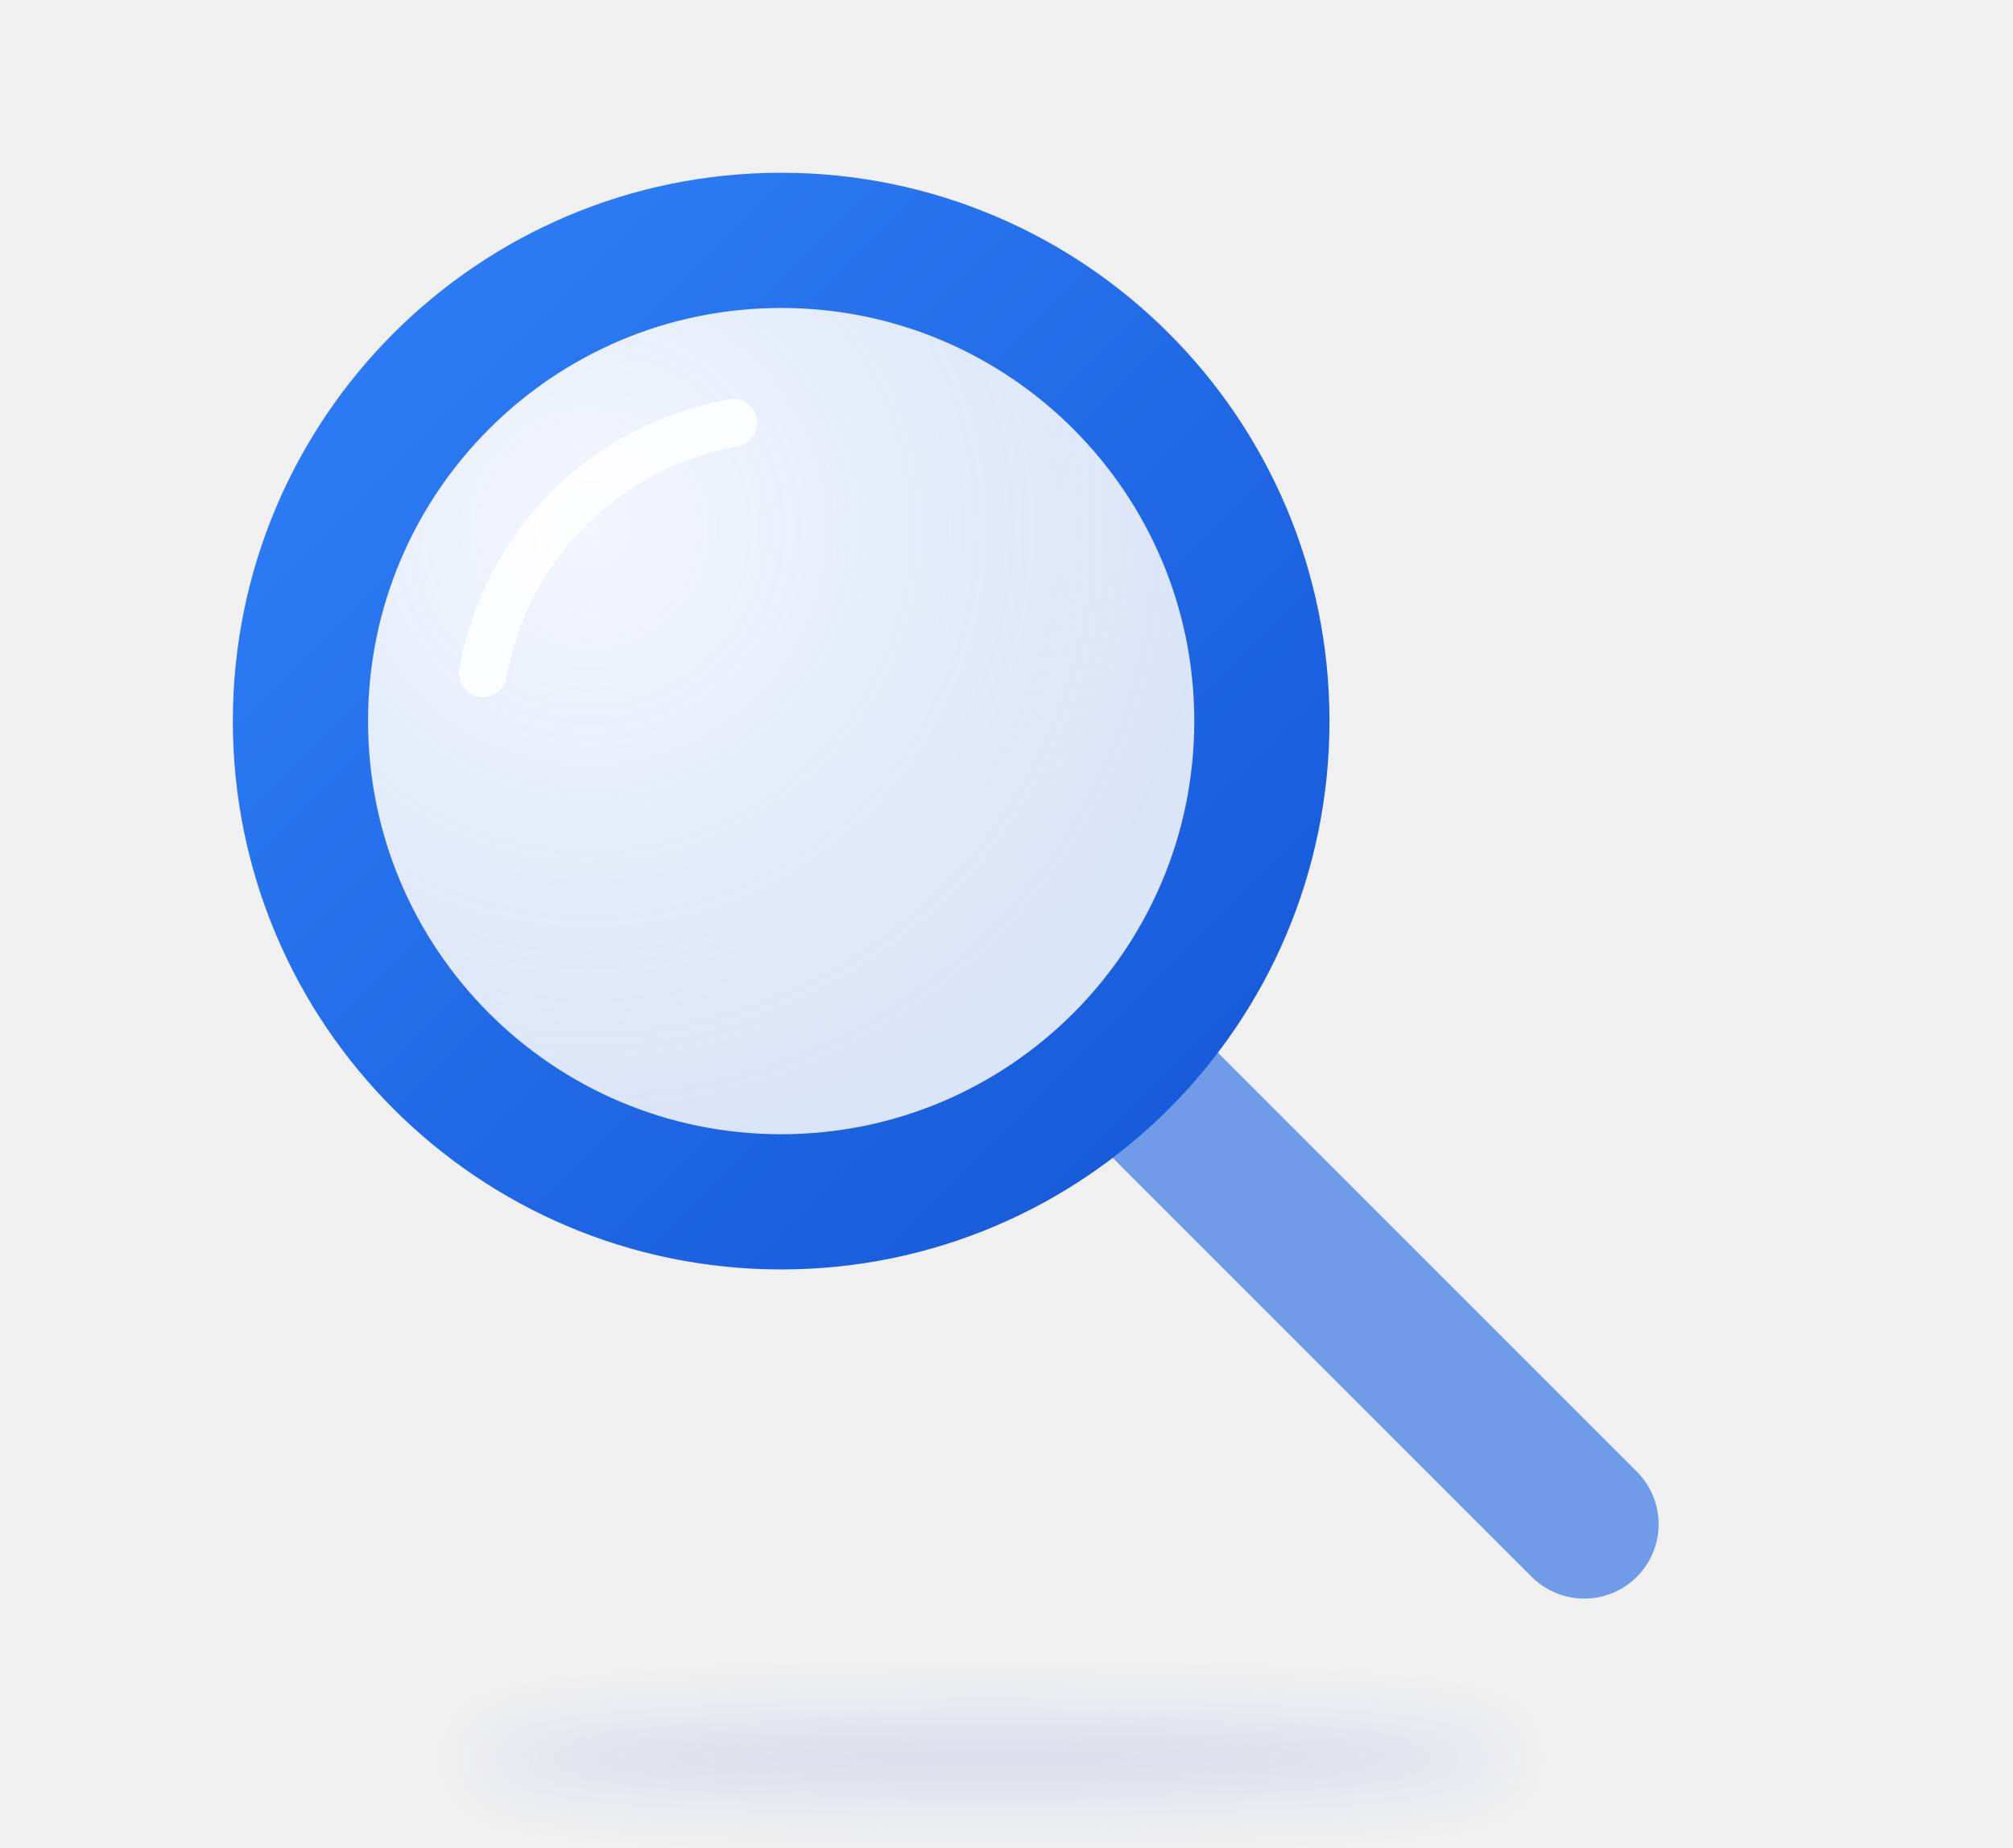
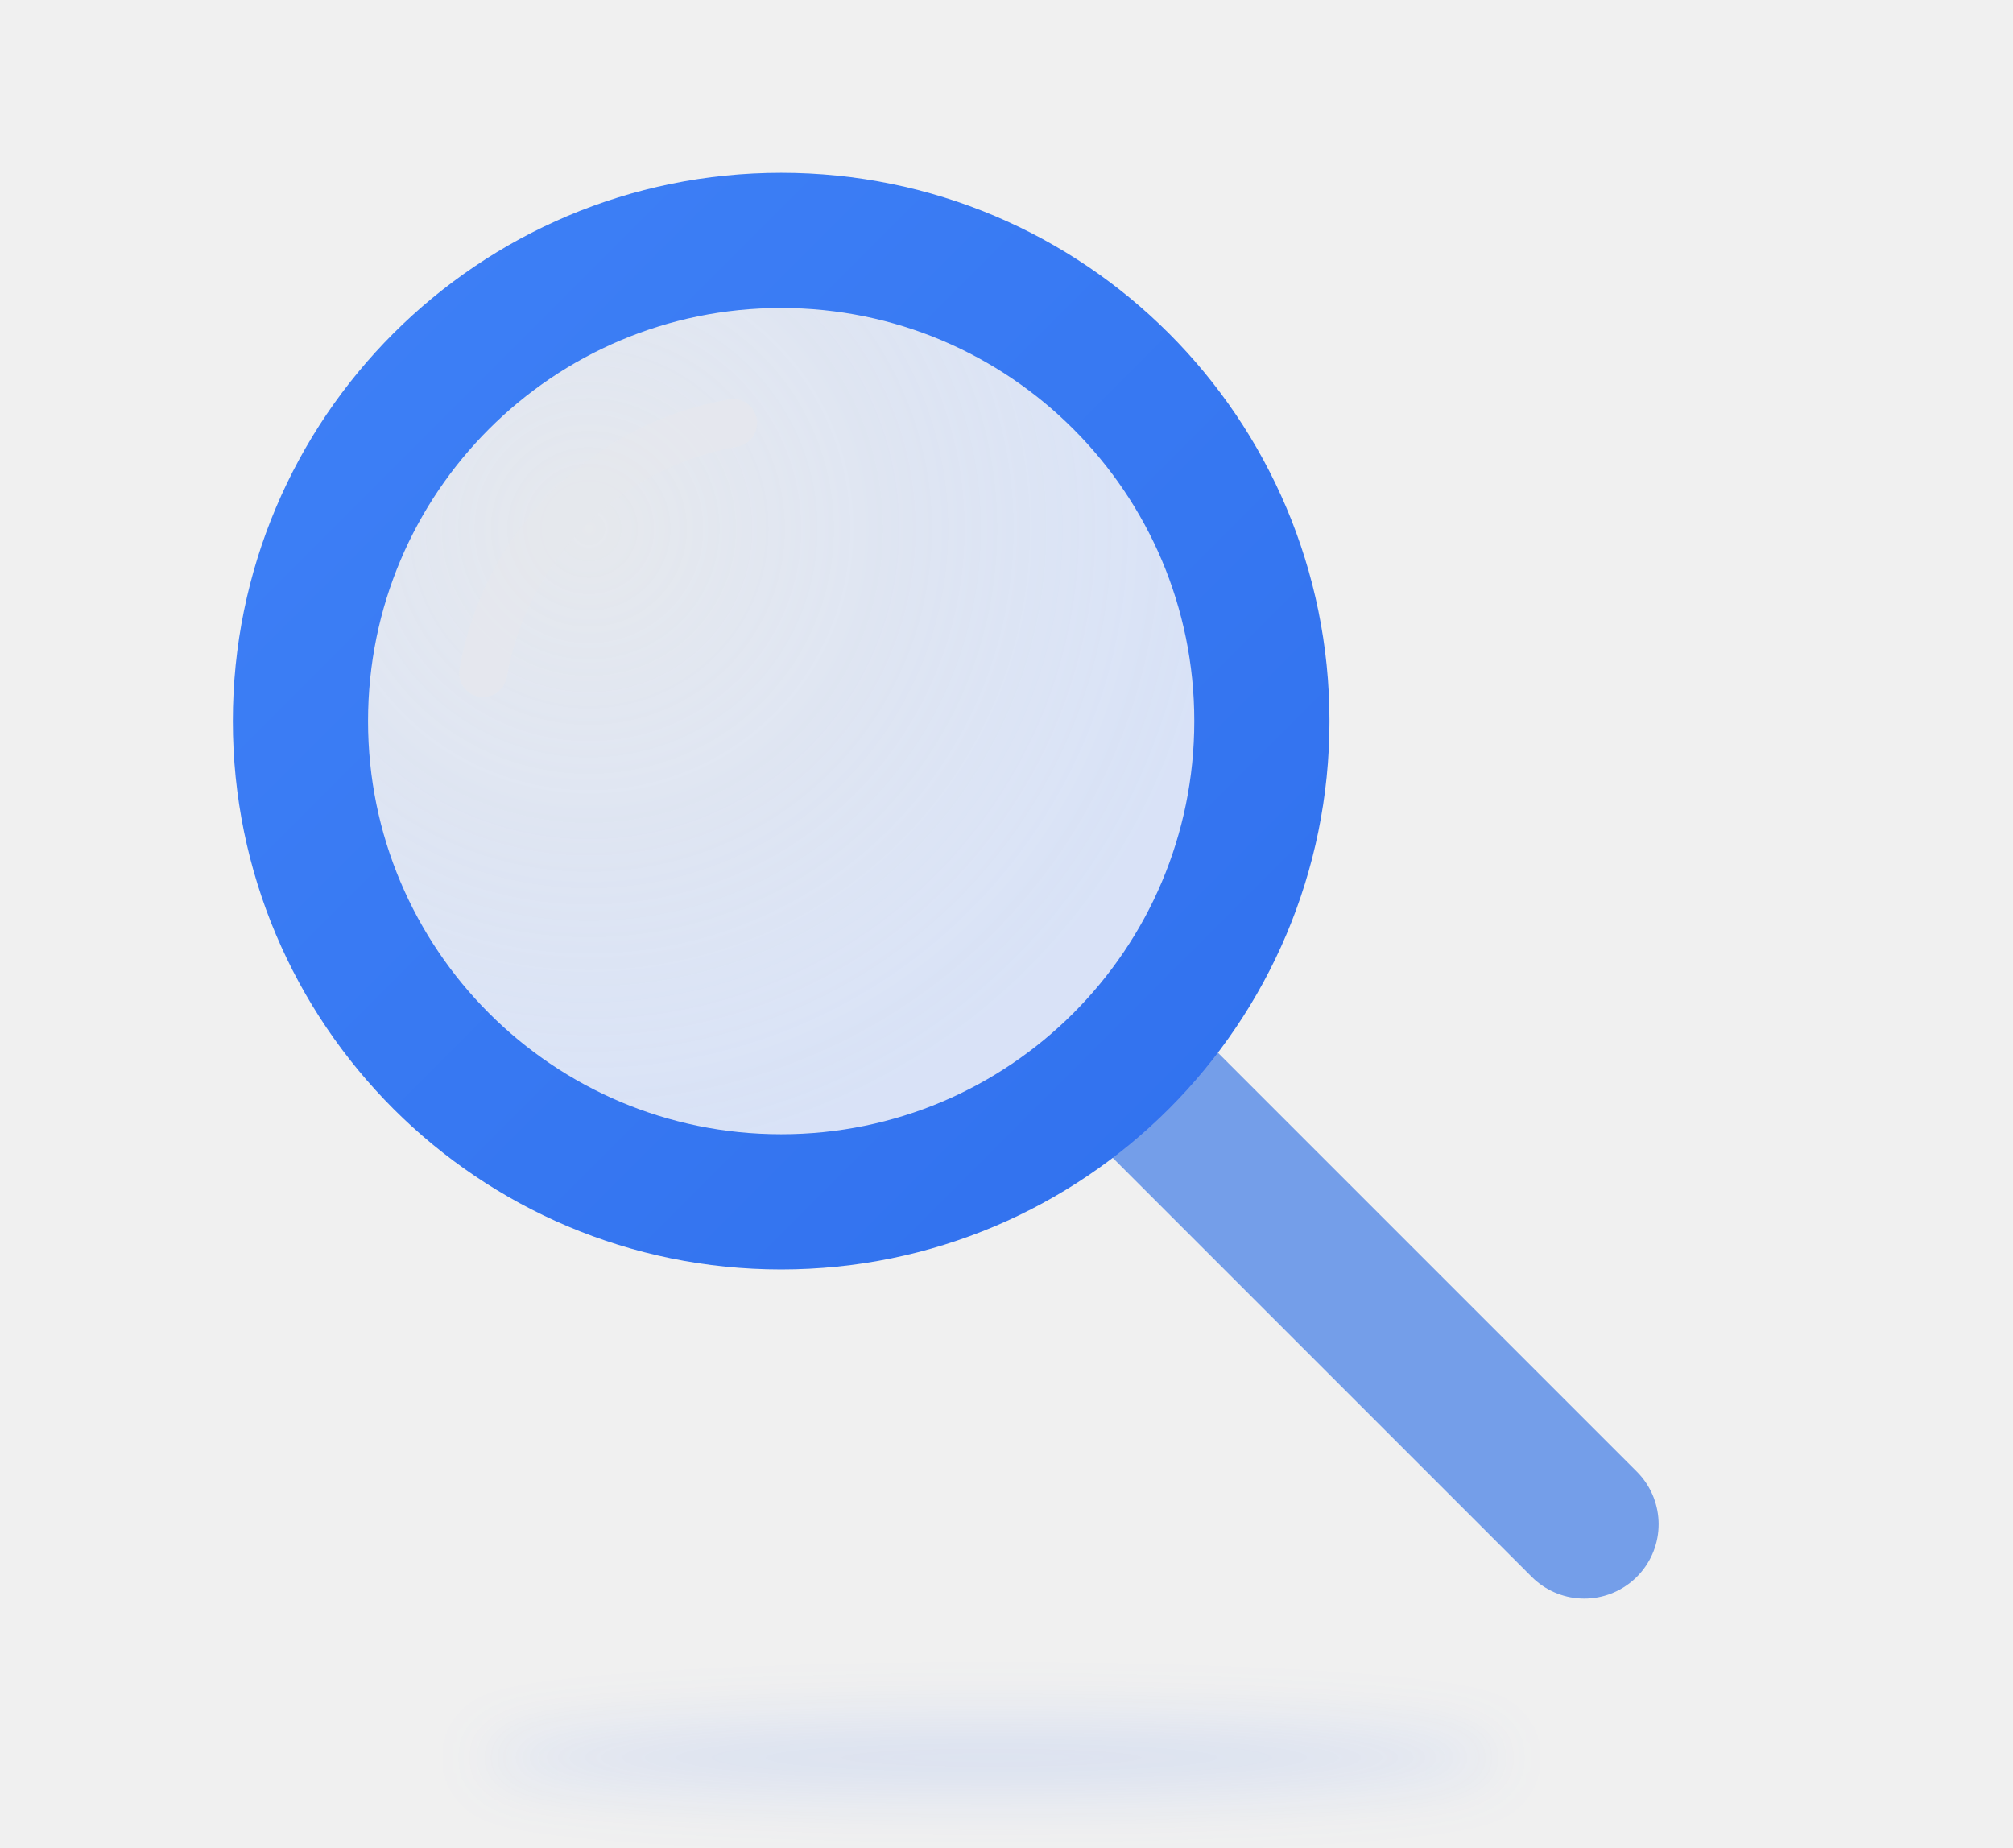
<svg xmlns="http://www.w3.org/2000/svg" width="134" height="123" viewBox="0 0 134 123">
  <defs>
    <linearGradient id="nuvola-fondo" x1="0" x2="0" y1="0" y2="123" gradientUnits="userSpaceOnUse">
-       <stop offset="0" stop-color="#EAF1FE" />
-       <stop offset=".55" stop-color="#EAF1FE" />
-       <stop offset="1" stop-color="#F4F7FE" />
+       <stop offset="0" stop-color="#E5E8ED" />
+       <stop offset=".55" stop-color="#E5E8ED" />
+       <stop offset="1" stop-color="#E5E8ED" />
    </linearGradient>
    <linearGradient id="lente-anello-luce" x1="20" x2="84" y1="16" y2="80" gradientUnits="userSpaceOnUse">
-       <stop offset="0" stop-color="#2F7FF8" />
-       <stop offset="1" stop-color="#1558D8" />
+       <stop offset="0" stop-color="#3E80F6" />
+       <stop offset="1" stop-color="#3171EE" />
    </linearGradient>
    <radialGradient id="lente-vetro-luce" cx="39.2" cy="35.2" r="41.6" gradientUnits="userSpaceOnUse">
-       <stop offset="0" stop-color="#F3F7FF" stop-opacity=".9" />
-       <stop offset="1" stop-color="#D3E1FA" stop-opacity=".75" />
+       <stop offset="0" stop-color="#E5E8ED" stop-opacity=".9" />
+       <stop offset="1" stop-color="#D1DEF9" stop-opacity=".75" />
    </radialGradient>
    <filter id="sfuma-ombra" width="134" height="123" x="0" y="0" filterUnits="userSpaceOnUse">
      <feGaussianBlur stdDeviation="2" />
    </filter>
  </defs>
-   <ellipse id="ombra" cx="66" cy="117" fill="#1D4ED8" filter="url(#sfuma-ombra)" opacity=".12" rx="34" ry="2.5" />
+   <ellipse id="ombra" cx="66" cy="117" fill="#316FF4" filter="url(#sfuma-ombra)" opacity=".12" rx="34" ry="2.5" />
  <g id="lente">
-     <path id="lente-manico" stroke="#6F9BE8" stroke-linecap="round" stroke-width="9.9" d="m77.17 73.17 28.29 28.29" />
+     <path id="lente-manico" stroke="#749EE9" stroke-linecap="round" stroke-width="9.9" d="m77.17 73.17 28.29 28.29" />
    <circle id="lente-vetro" cx="52" cy="48" r="32" fill="url(#lente-vetro-luce)" />
    <circle id="lente-anello" cx="52" cy="48" r="32" fill="none" stroke="url(#lente-anello-luce)" stroke-width="9" />
-     <path id="lente-riflesso" fill="none" stroke="#FFF" stroke-linecap="round" stroke-opacity=".85" stroke-width="3.2" d="M32.16 44.8A20.5 20.5 0 0 1 48.8 28.16" />
+     <path id="lente-riflesso" fill="none" stroke="#E5E8ED" stroke-linecap="round" stroke-opacity=".85" stroke-width="3.2" d="M32.16 44.8A20.5 20.5 0 0 1 48.8 28.16" />
  </g>
</svg>
